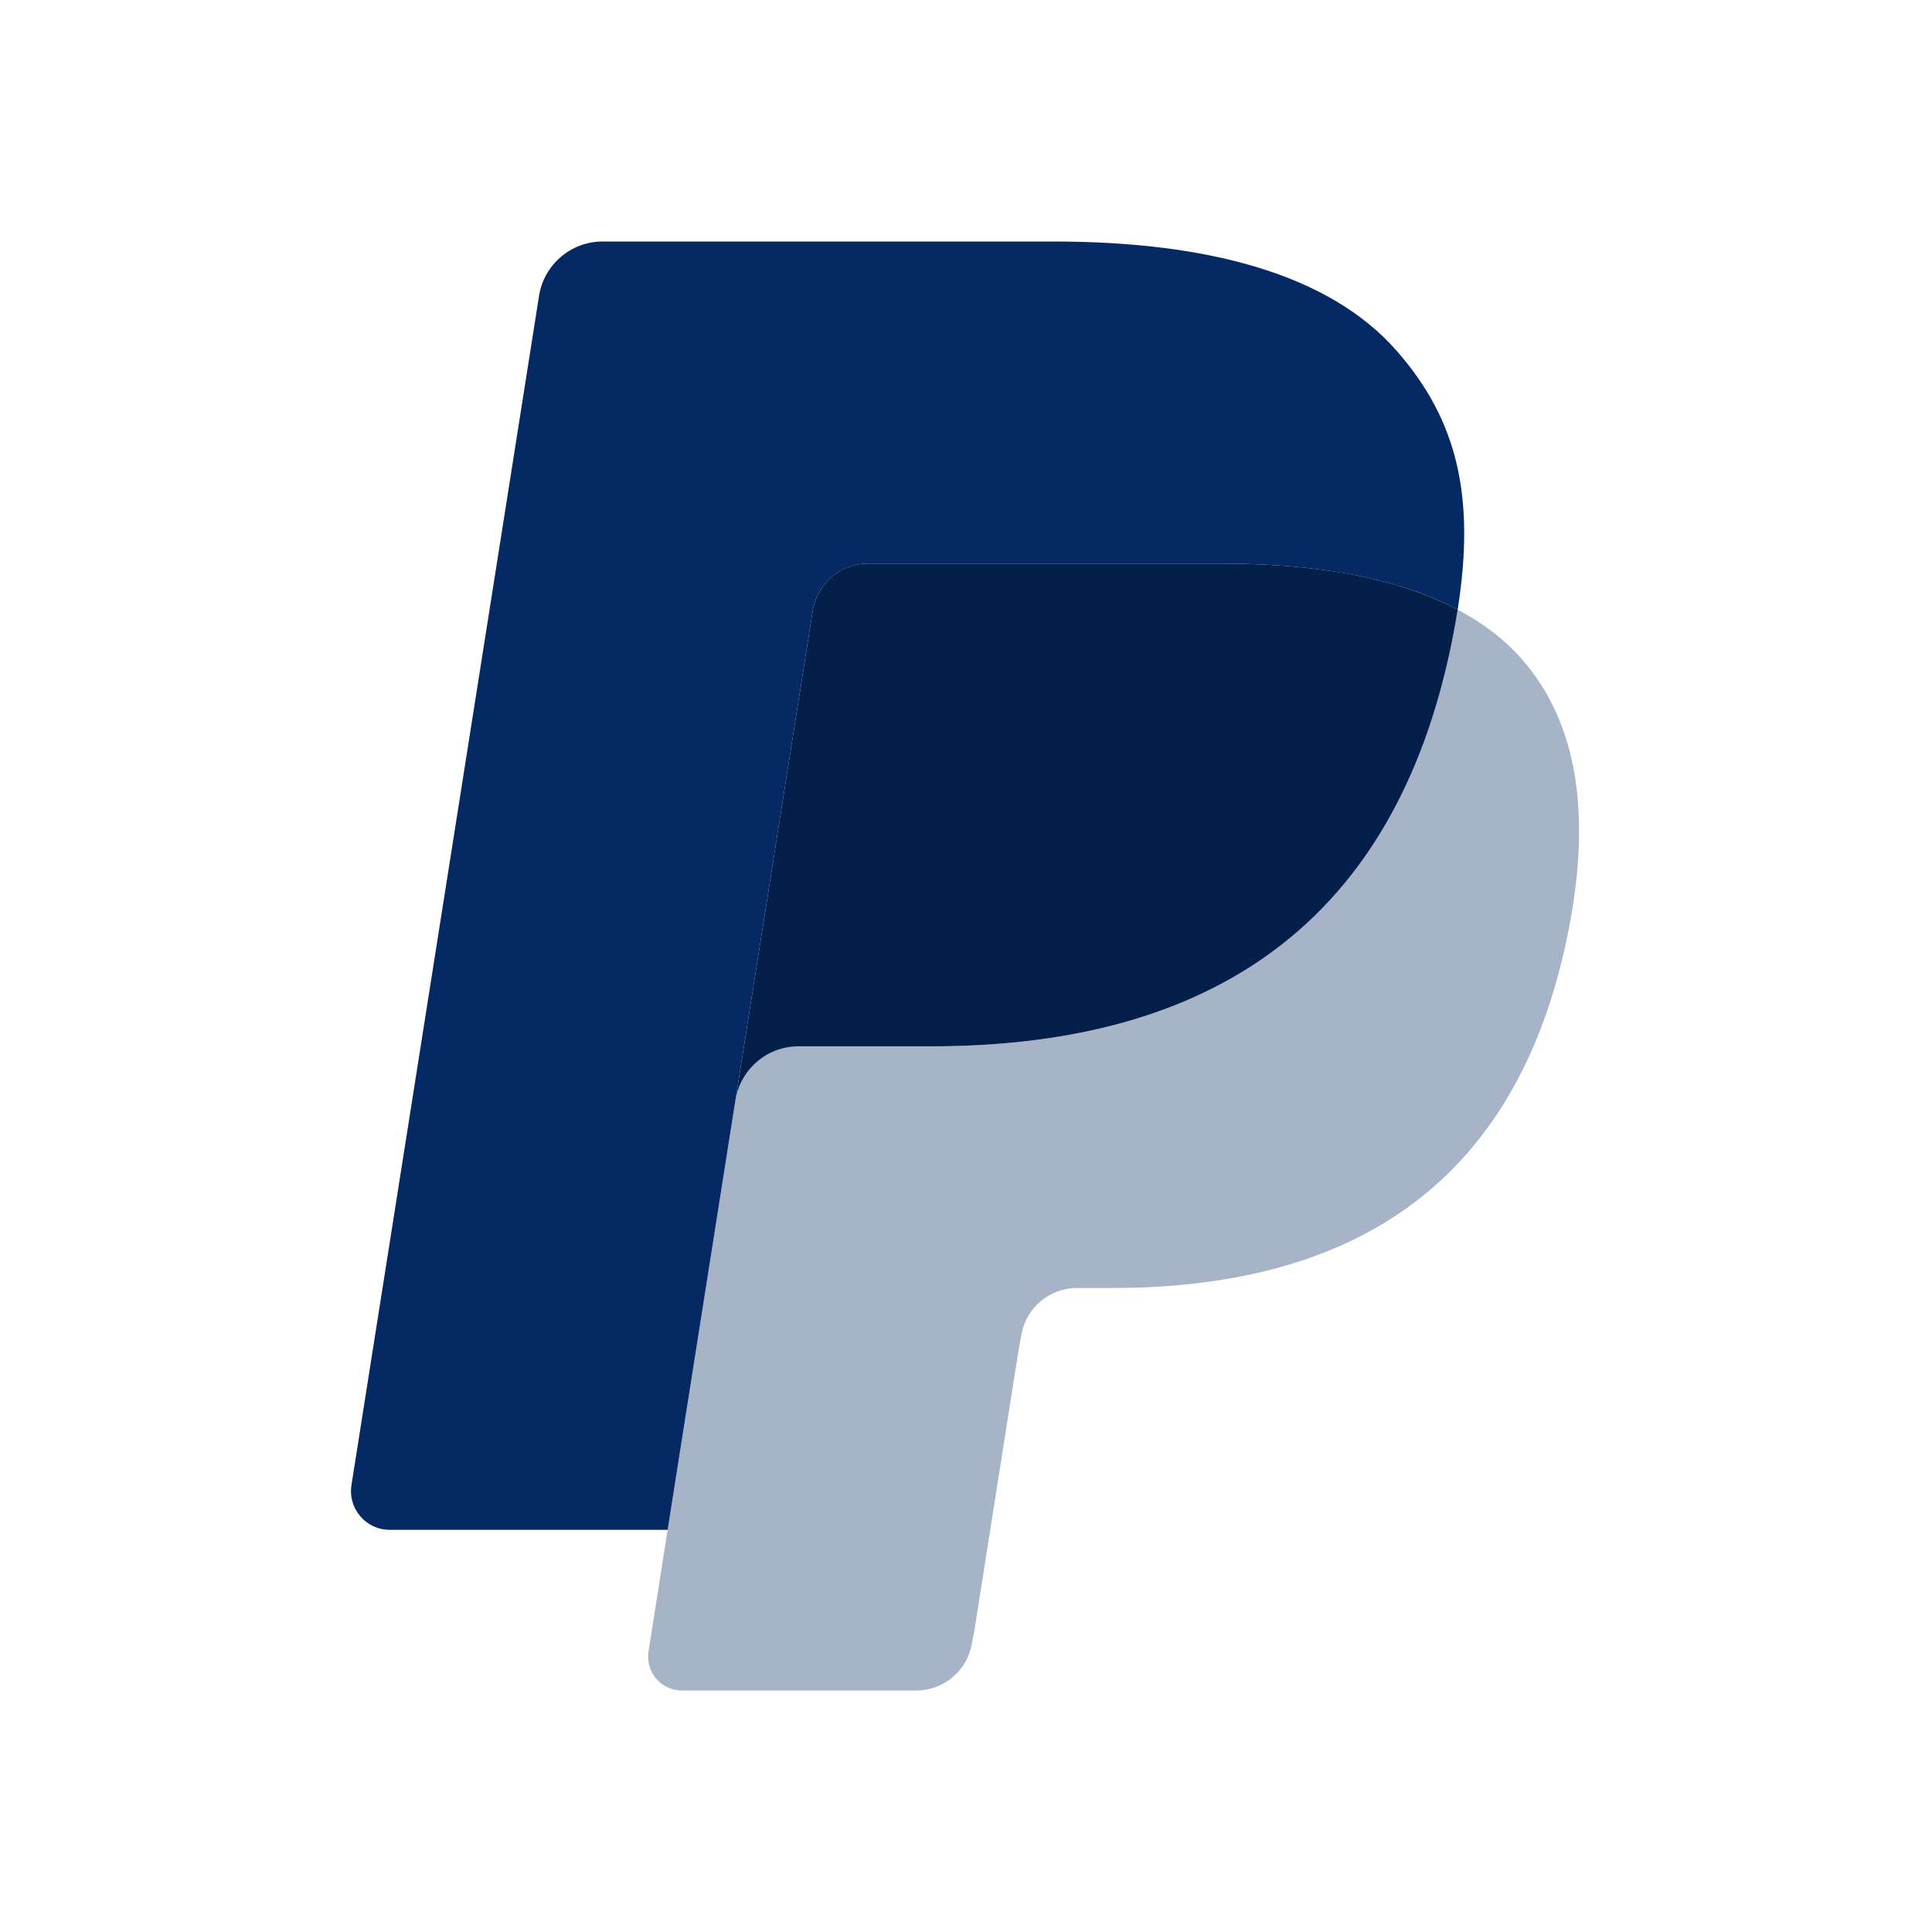
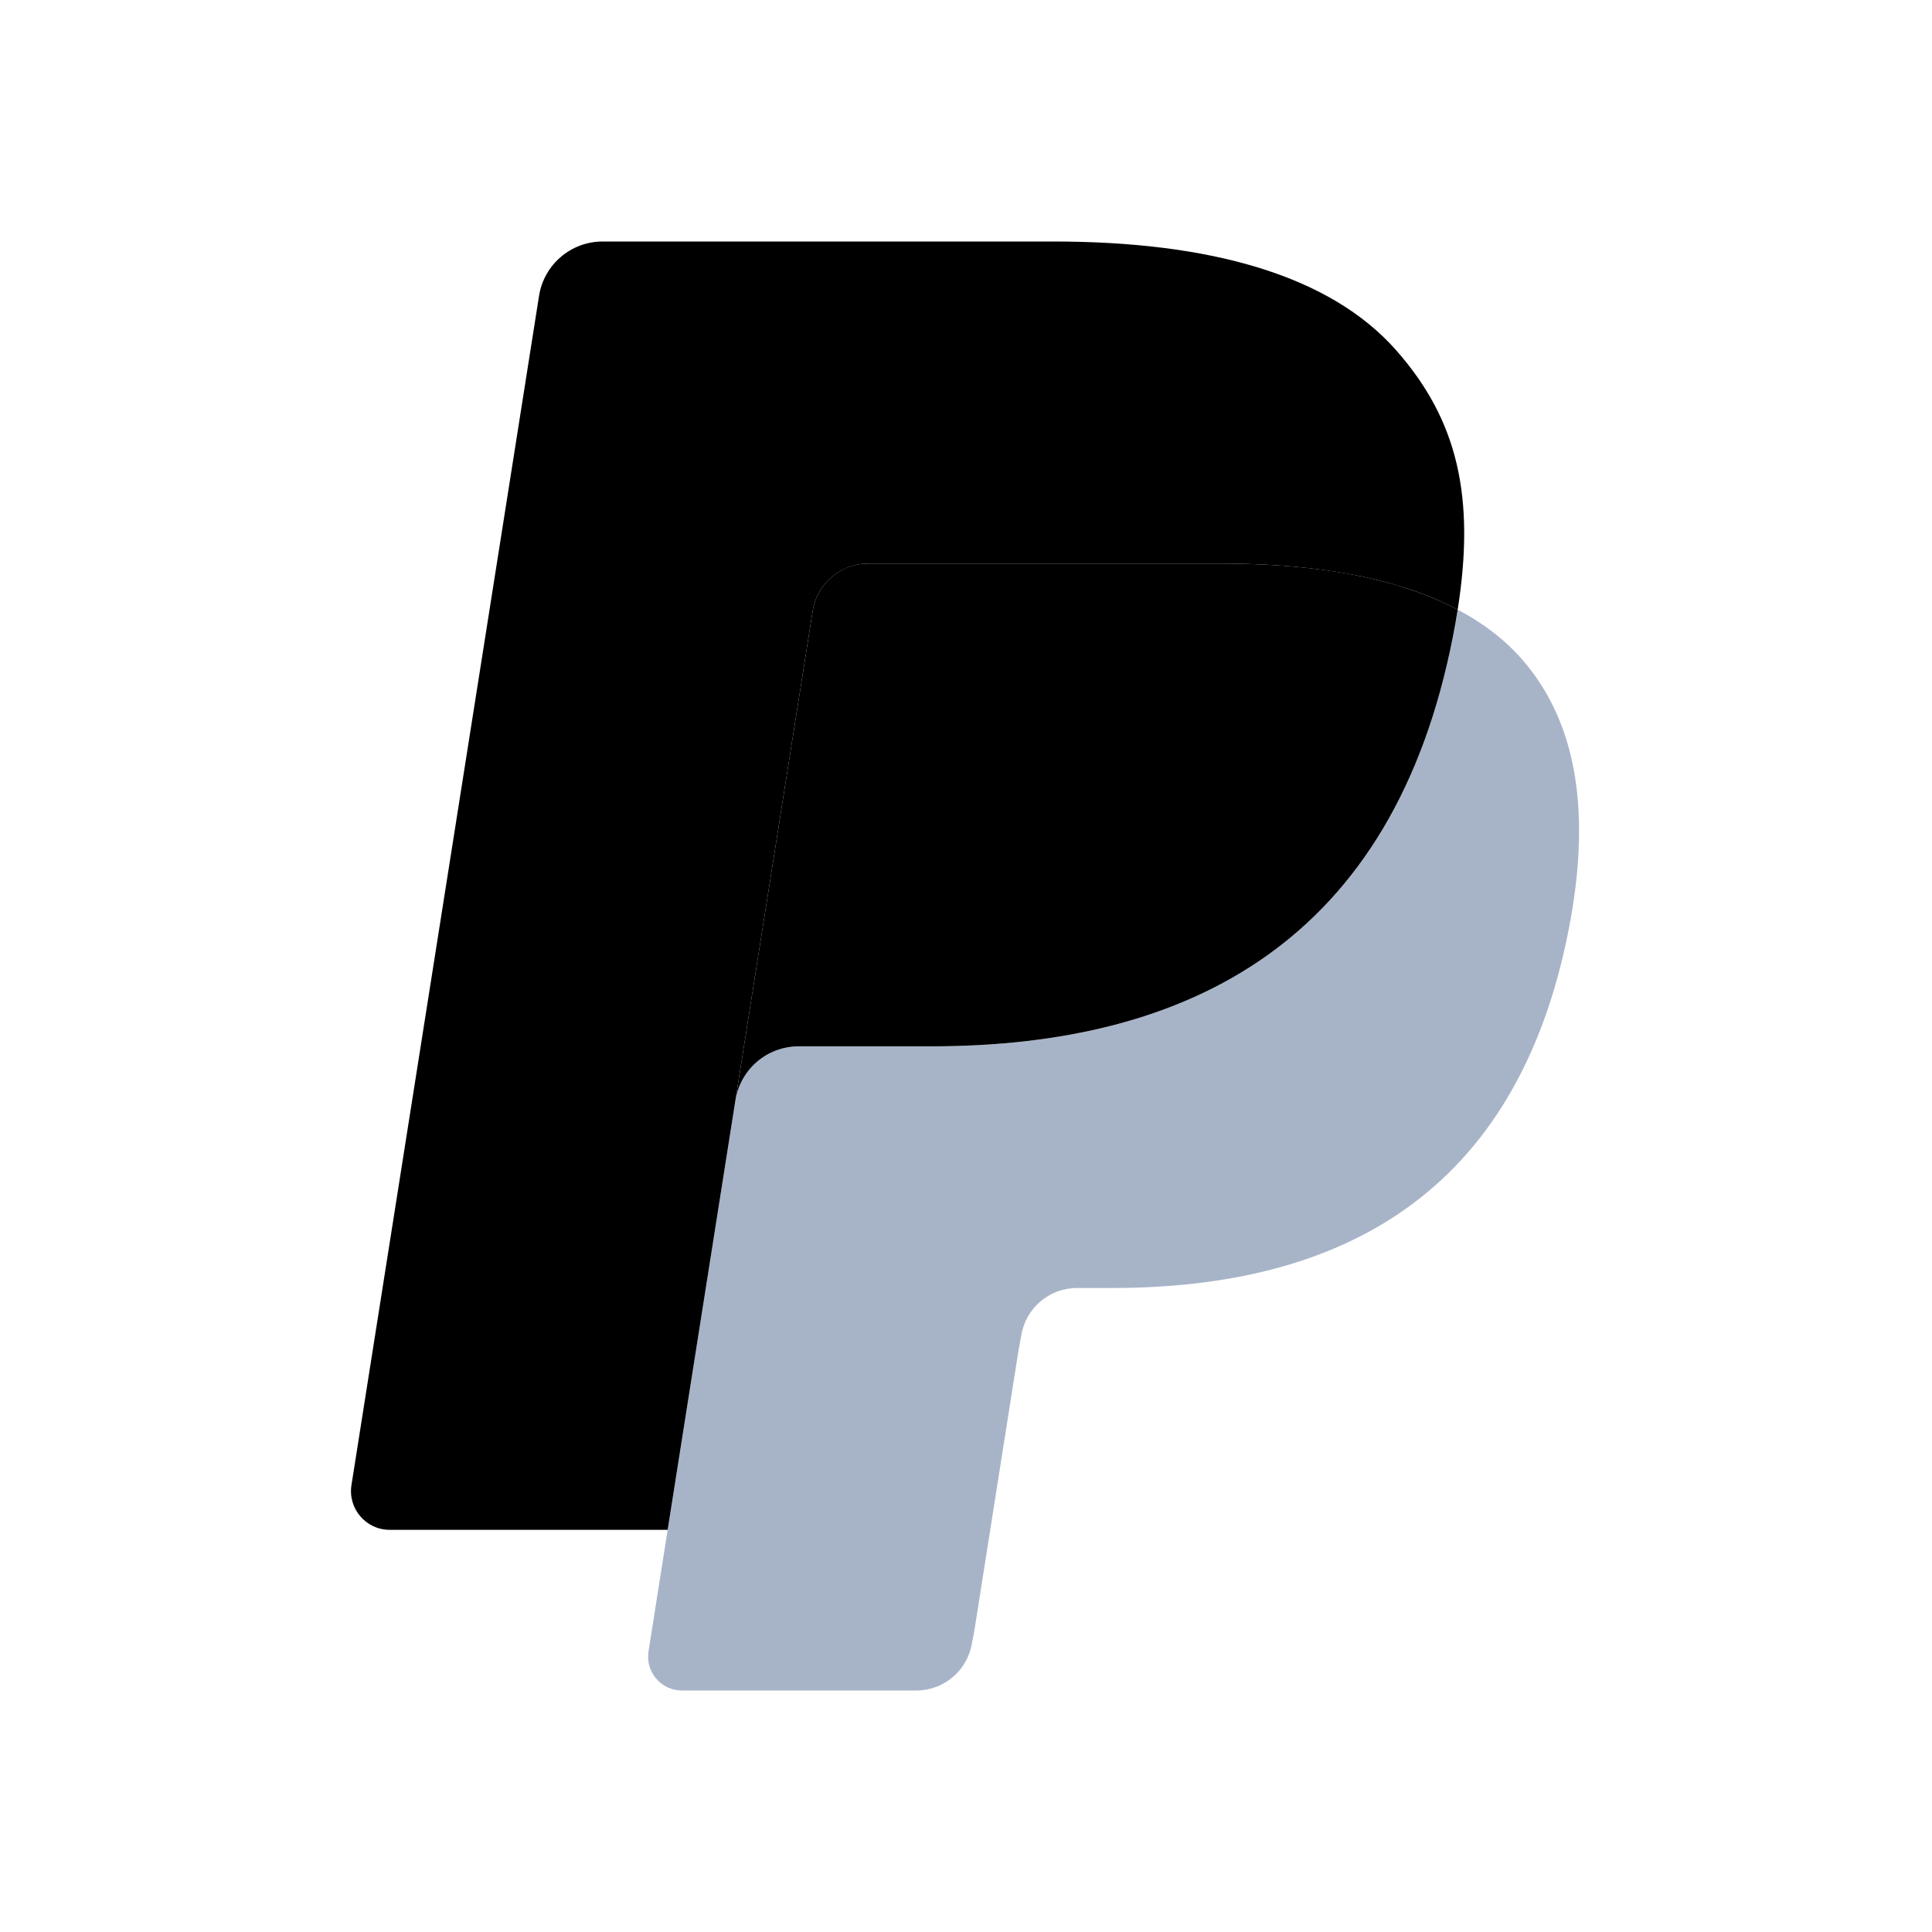
- <svg xmlns="http://www.w3.org/2000/svg" width="24" height="24" viewBox="0 0 24 24" fill="none">
+ <svg xmlns="http://www.w3.org/2000/svg" viewBox="0 0 24 24">
  <path d="M18.108 7.573C18.091 7.68 18.072 7.789 18.05 7.901C17.313 11.69 14.788 12.998 11.564 12.998H9.923C9.529 12.998 9.196 13.284 9.135 13.674L8.294 19.004L8.056 20.515C8.016 20.77 8.213 21 8.471 21H11.382C11.727 21 12.02 20.75 12.074 20.41L12.103 20.262L12.651 16.783L12.686 16.592C12.74 16.251 13.034 16 13.378 16H13.814C16.634 16 18.843 14.855 19.488 11.541C19.758 10.157 19.618 9.001 18.905 8.188C18.689 7.942 18.421 7.739 18.108 7.573Z" fill="#A7B4C8" />
-   <path d="M17.336 7.265C17.223 7.233 17.107 7.203 16.987 7.176C16.867 7.15 16.745 7.126 16.618 7.106C16.176 7.035 15.691 7.001 15.171 7.001H10.786C10.678 7.001 10.575 7.025 10.483 7.069C10.281 7.166 10.131 7.358 10.095 7.592L9.162 13.501L9.135 13.673C9.196 13.284 9.528 12.998 9.923 12.998H11.564C14.788 12.998 17.312 11.689 18.05 7.901C18.072 7.789 18.091 7.68 18.108 7.573C17.921 7.474 17.719 7.39 17.501 7.317C17.447 7.299 17.392 7.282 17.336 7.265Z" fill="#041F4A" />
-   <path d="M10.095 7.592C10.131 7.358 10.281 7.166 10.483 7.07C10.576 7.026 10.678 7.001 10.786 7.001H15.171C15.691 7.001 16.176 7.035 16.618 7.107C16.745 7.127 16.868 7.15 16.988 7.177C17.107 7.203 17.223 7.233 17.336 7.266C17.392 7.283 17.447 7.3 17.502 7.317C17.719 7.389 17.922 7.475 18.108 7.573C18.328 6.173 18.107 5.22 17.349 4.357C16.515 3.407 15.009 3 13.082 3H7.487C7.093 3 6.757 3.286 6.696 3.676L4.366 18.448C4.32 18.74 4.545 19.004 4.84 19.004H8.294L9.162 13.501L10.095 7.592Z" fill="#052962" />
+   <path d="M17.336 7.265C17.223 7.233 17.107 7.203 16.987 7.176C16.867 7.15 16.745 7.126 16.618 7.106C16.176 7.035 15.691 7.001 15.171 7.001H10.786C10.678 7.001 10.575 7.025 10.483 7.069C10.281 7.166 10.131 7.358 10.095 7.592L9.162 13.501L9.135 13.673C9.196 13.284 9.528 12.998 9.923 12.998H11.564C14.788 12.998 17.312 11.689 18.05 7.901C18.072 7.789 18.091 7.68 18.108 7.573C17.921 7.474 17.719 7.39 17.501 7.317C17.447 7.299 17.392 7.282 17.336 7.265Z" />
+   <path d="M10.095 7.592C10.131 7.358 10.281 7.166 10.483 7.07C10.576 7.026 10.678 7.001 10.786 7.001H15.171C15.691 7.001 16.176 7.035 16.618 7.107C16.745 7.127 16.868 7.15 16.988 7.177C17.107 7.203 17.223 7.233 17.336 7.266C17.392 7.283 17.447 7.3 17.502 7.317C17.719 7.389 17.922 7.475 18.108 7.573C18.328 6.173 18.107 5.22 17.349 4.357C16.515 3.407 15.009 3 13.082 3H7.487C7.093 3 6.757 3.286 6.696 3.676L4.366 18.448C4.32 18.74 4.545 19.004 4.84 19.004H8.294L9.162 13.501L10.095 7.592Z" />
</svg>
